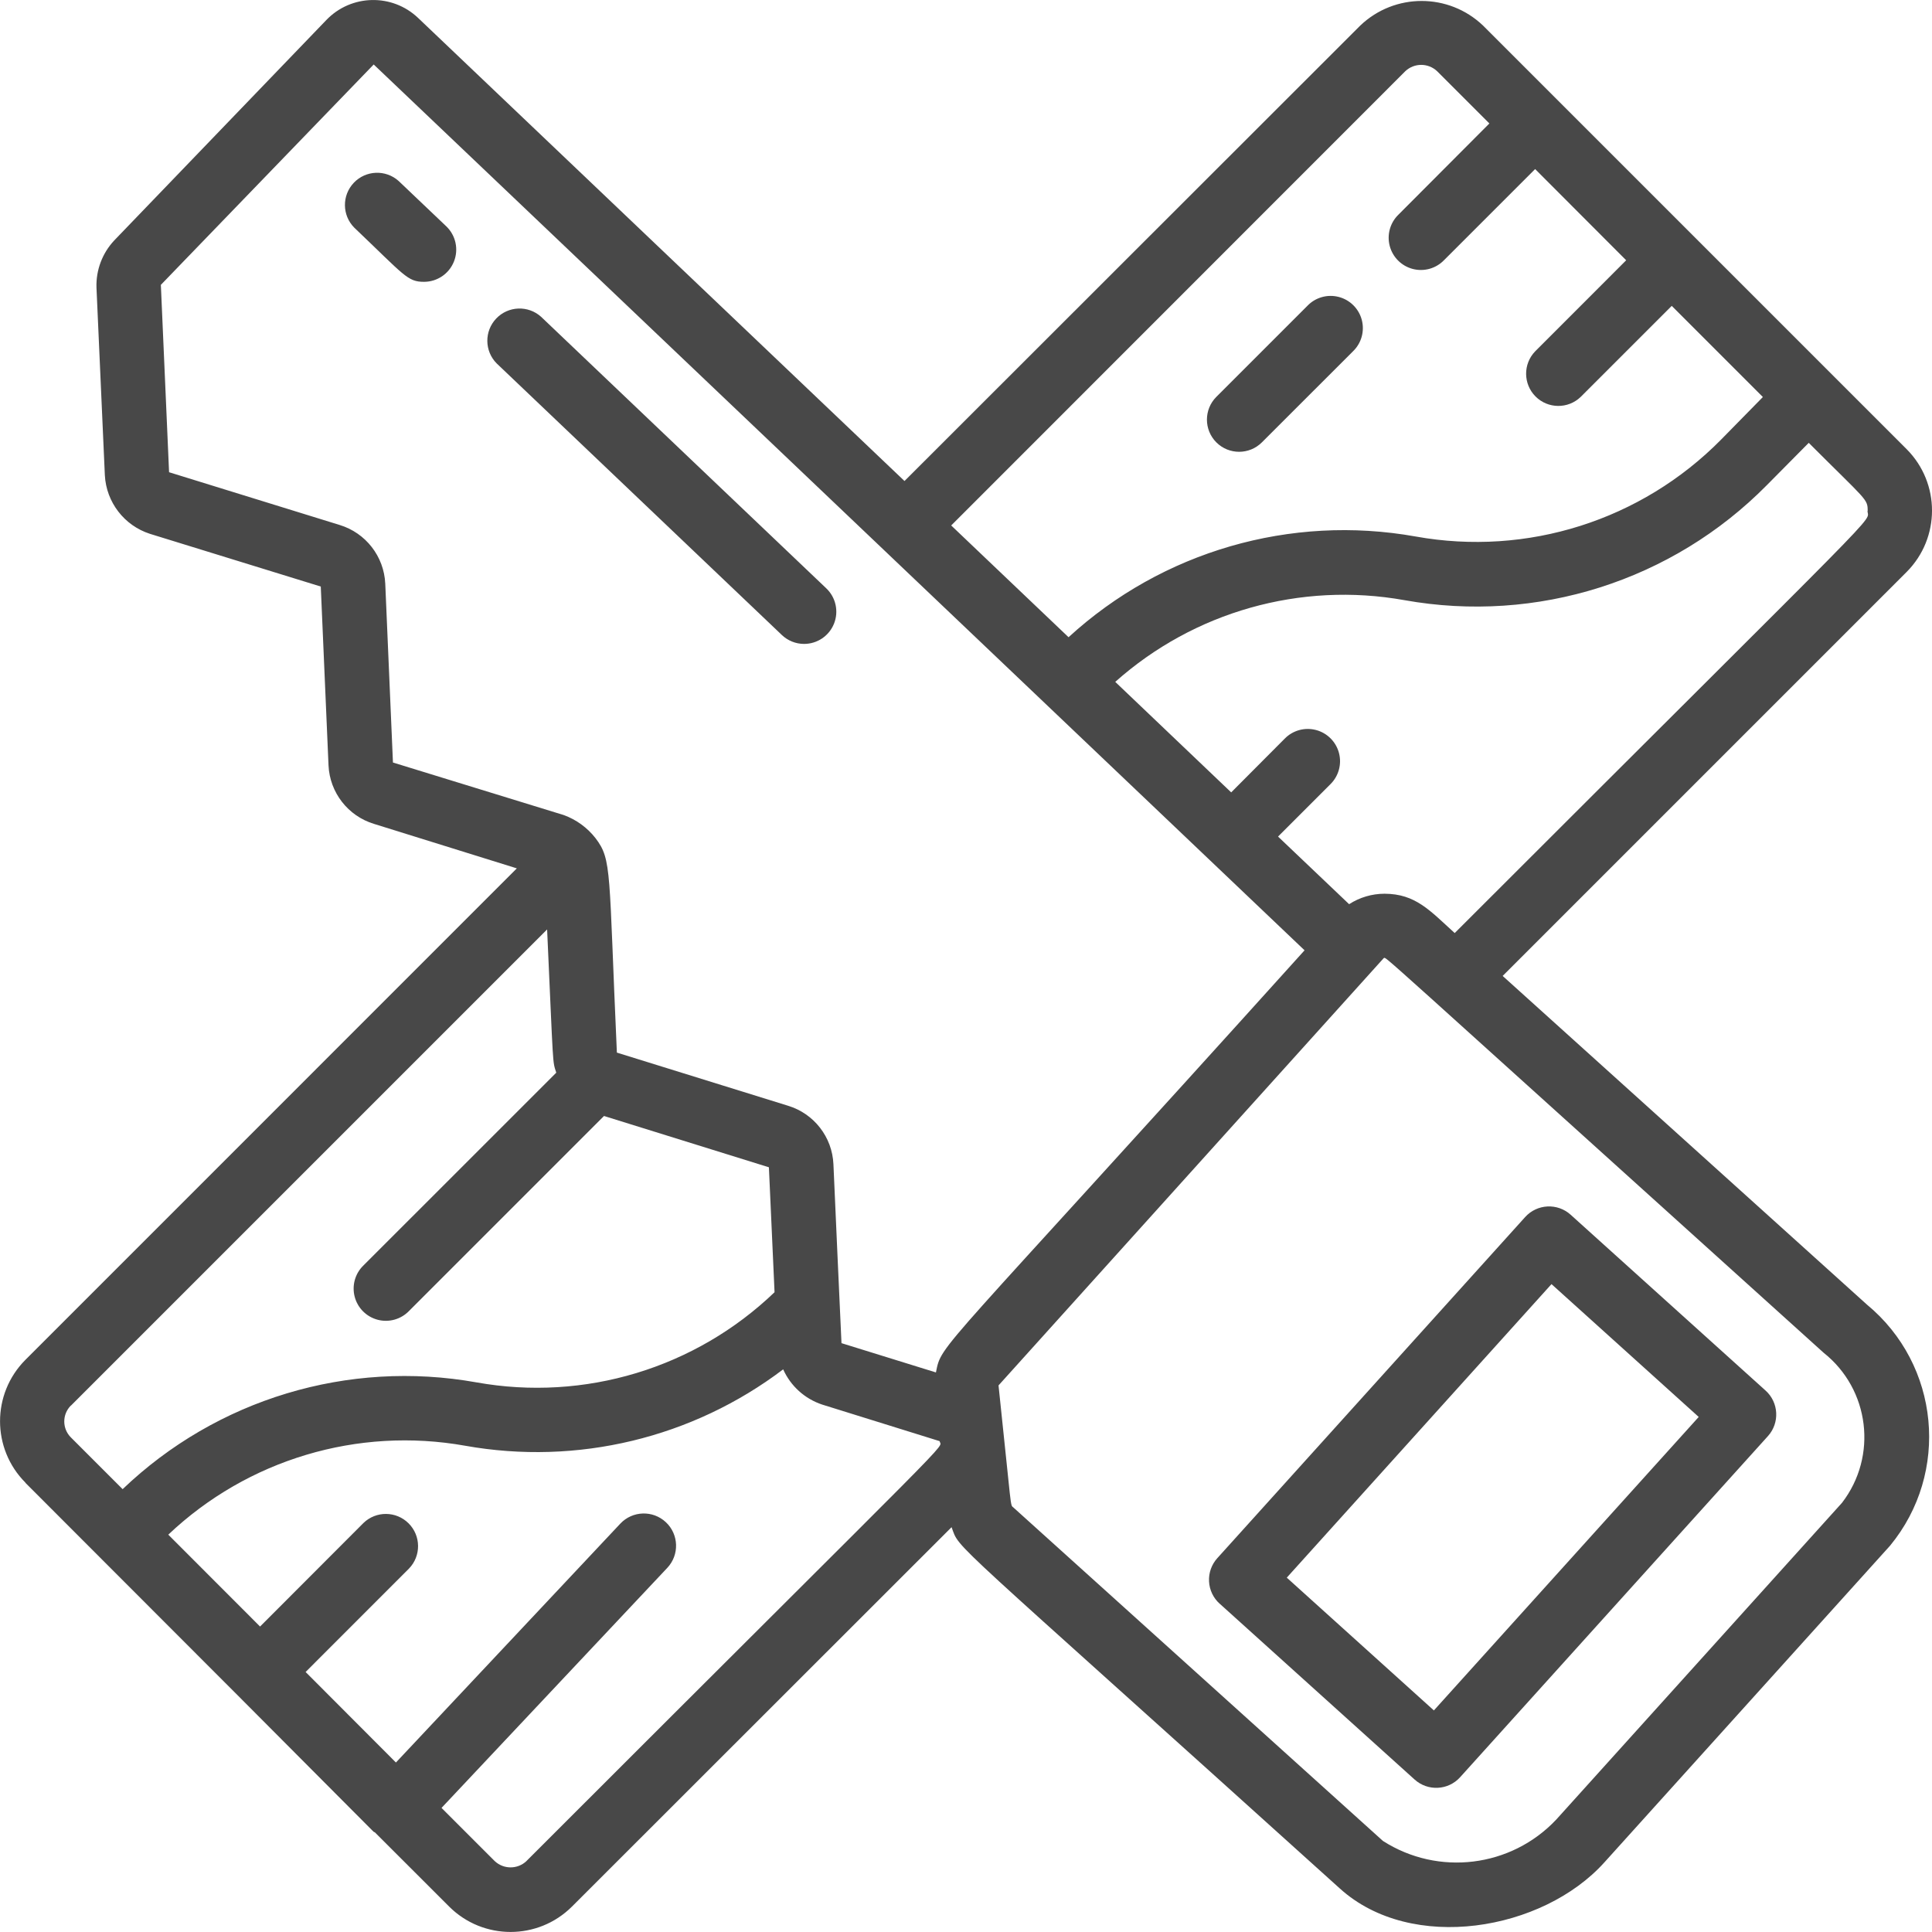
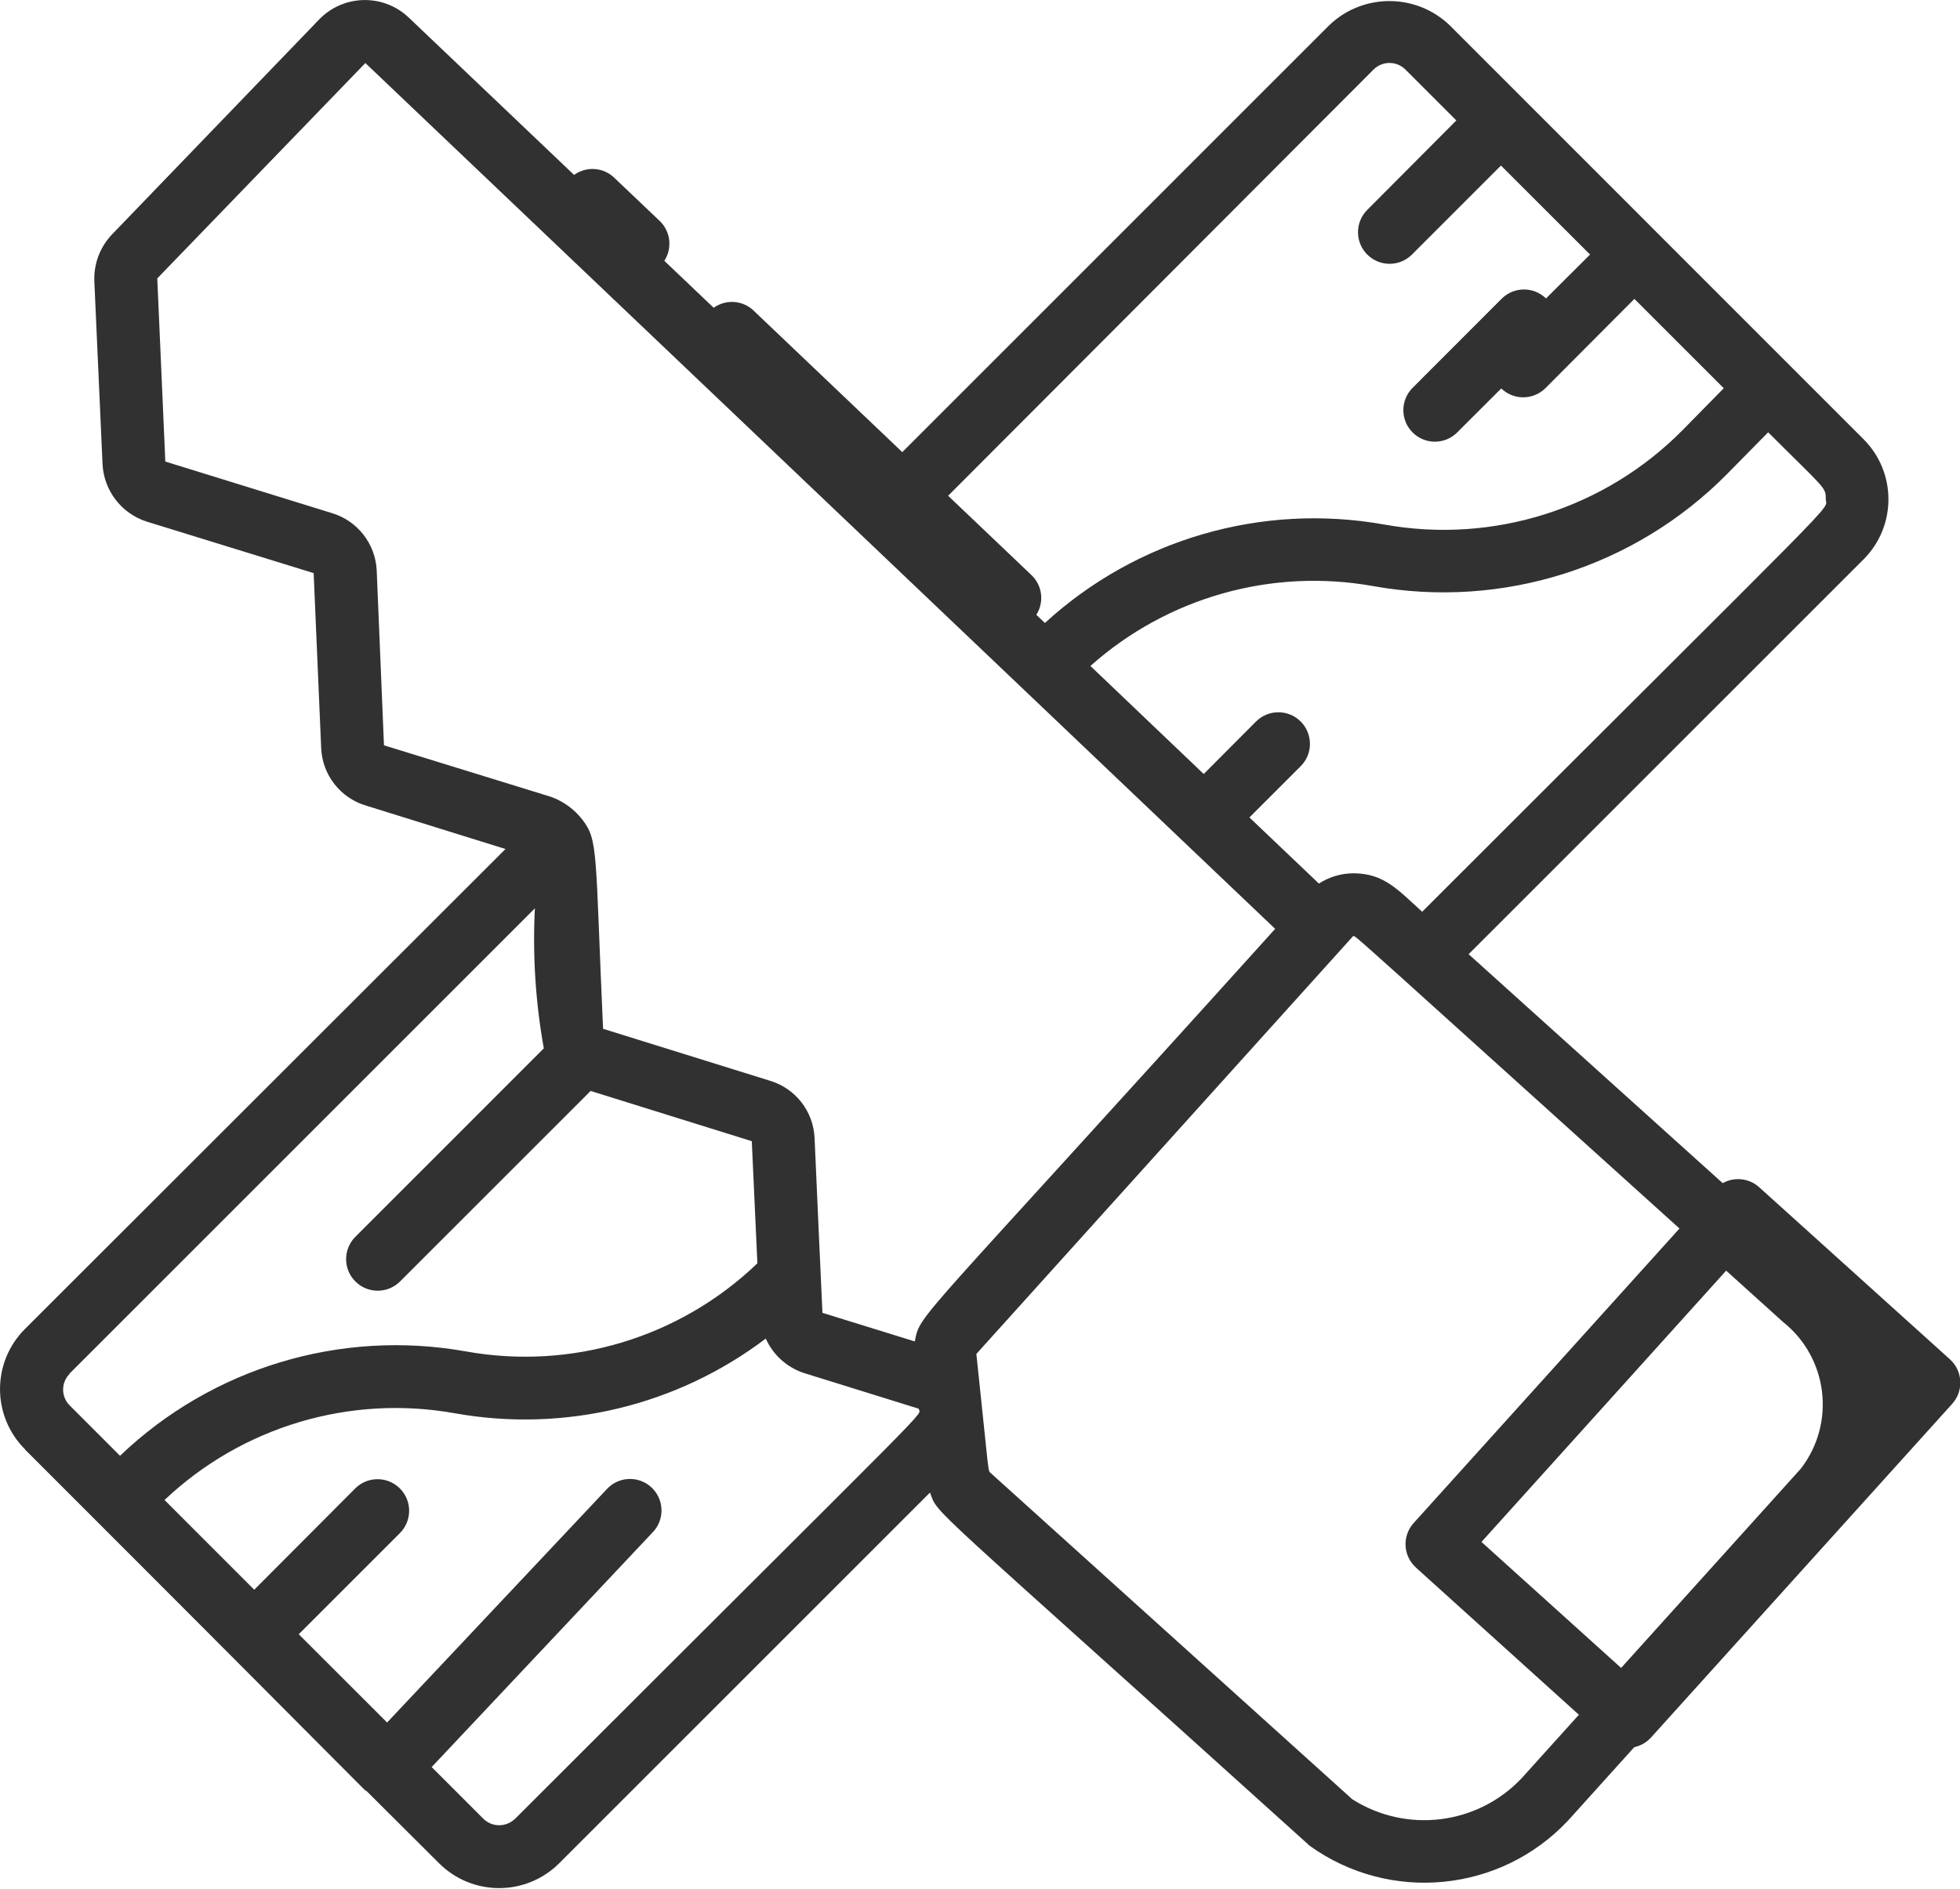
- <svg xmlns="http://www.w3.org/2000/svg" width="36.939" height="36.944" viewBox="0 0 36.939 36.944">
-   <path d="M.49,29.352C7.811,36.673,7.106,36,7.167,36.03l1.426,1.425a1.663,1.663,0,0,0,2.348,0L18.2,30.2c.172.456-.228,0,7.428,6.912,1.369,1.236,3.875.807,5.053-.5l5.465-6.058a3.278,3.278,0,0,0-.443-4.611l-6.965-6.284,7.725-7.725a1.663,1.663,0,0,0,0-2.348l-8.1-8.1a1.7,1.7,0,0,0-2.348,0L17.3,10.195,8,1.341a1.244,1.244,0,0,0-1.755.038L2.19,5.593a1.257,1.257,0,0,0-.341.908l.16,3.585a1.247,1.247,0,0,0,.862,1.119l3.267,1.008.148,3.42a1.228,1.228,0,0,0,.871,1.119l2.73.85L.49,27a1.663,1.663,0,0,0,0,2.348Zm9.581,7.233a.443.443,0,0,1-.607,0L8.447,35.568l4.318-4.591a.616.616,0,1,0-.9-.844L7.575,34.7,5.848,32.969,7.826,30.99a.616.616,0,0,0-.871-.871L4.977,32.1,3.222,30.343a6.573,6.573,0,0,1,5.679-1.7,7.8,7.8,0,0,0,6.079-1.461,1.246,1.246,0,0,0,.744.673l2.248.7c.019.175.634-.506-7.9,8.028Zm25.156-6.851-5.465,6.058a2.616,2.616,0,0,1-3.313.408l-7.066-6.376c-.066-.058-.026.1-.285-2.335l7.366-8.171c.074,0-.48-.476,8.41,7.545a2.06,2.06,0,0,1,.353,2.871Zm.488-18.969c0,.256.6-.417-7.894,8.074-.475-.431-.747-.75-1.342-.752a1.253,1.253,0,0,0-.677.2l-1.359-1.293,1-1a.617.617,0,1,0-.874-.871l-1.022,1.026-2.217-2.113a6.568,6.568,0,0,1,5.528-1.563,7.8,7.8,0,0,0,6.933-2.2l.8-.808c1.11,1.11,1.127,1.07,1.127,1.3ZM26.877,2.358a.443.443,0,0,1,.607,0l1,1L26.747,5.1a.616.616,0,1,0,.871.871l1.741-1.741L31.1,5.974,29.359,7.716a.616.616,0,0,0,.871.871l1.741-1.741,1.743,1.743-.8.815a6.566,6.566,0,0,1-5.84,1.852,7.794,7.794,0,0,0-6.637,1.926l-2.244-2.137Zm-19.506,9.8A1.232,1.232,0,0,0,6.5,11.036L3.237,10.027,3.08,6.444l4.07-4.214,17.8,16.939c-7.1,7.872-6.933,7.5-7.049,8.072l-1.806-.56c-.03-.662-.123-2.683-.154-3.421a1.225,1.225,0,0,0-.869-1.119L11.8,21.125c-.158-3.493-.091-3.682-.408-4.1a1.359,1.359,0,0,0-.61-.443L7.518,15.578ZM1.361,27.875l9.105-9.105c.123,2.709.1,2.5.175,2.739L6.955,25.194a.616.616,0,1,0,.871.871l3.728-3.728,3.153.981.108,2.389a6.558,6.558,0,0,1-5.7,1.724,7.8,7.8,0,0,0-6.766,2.042l-.991-.991a.431.431,0,0,1,0-.607Z" transform="translate(-0.004 -0.997)" fill="#484848" />
-   <path d="M37.665,12.993a.616.616,0,0,0,.871,0l1.742-1.741a.616.616,0,1,0-.871-.871l-1.741,1.741A.616.616,0,0,0,37.665,12.993Z" transform="translate(-14.406 -4.534)" fill="#484848" />
-   <path d="M37.755,46.059l3.728,3.363a.616.616,0,0,0,.869-.044l5.887-6.524a.616.616,0,0,0-.045-.87l-3.728-3.363a.616.616,0,0,0-.87.045L37.71,45.188a.616.616,0,0,0,.044.871ZM44.1,39.948l2.815,2.54L41.851,48.1l-2.813-2.539Z" transform="translate(-14.432 -15.393)" fill="#484848" />
-   <path d="M11.741,6.517a.616.616,0,0,0-.849.892c.965.919,1.017,1.036,1.334,1.036a.616.616,0,0,0,.425-1.062Z" transform="translate(-4.118 -3.056)" fill="#484848" />
-   <path d="M21.2,16.993a.616.616,0,0,0,.425-1.062l-5.455-5.194a.616.616,0,0,0-.849.892l5.454,5.194a.616.616,0,0,0,.424.17Z" transform="translate(-5.824 -4.68)" fill="#484848" />
+ <svg xmlns="http://www.w3.org/2000/svg" width="35.094" height="33.819" viewBox="0 0 35.094 33.819">
+   <defs>
+     <style>
+       .cls-1 {
+         fill: #313131;
+       }
+ 
+       .cls-2 {
+         fill: #313131;
+       }
+     </style>
+   </defs>
+   <g id="woodworking" transform="translate(4)">
+     <path id="Shape" class="cls-1" d="M.449,26.954c6.7,6.7,6.056,6.088,6.112,6.113l1.305,1.3a1.522,1.522,0,0,0,2.15,0l6.64-6.64c.157.417-.209,0,6.8,6.328a3.525,3.525,0,0,0,4.626-.455l5-5.545a3,3,0,0,0-.405-4.221L26.3,18.086l7.072-7.072a1.522,1.522,0,0,0,0-2.15L25.957,1.446a1.559,1.559,0,0,0-2.15,0L15.837,9.417,7.323,1.312a1.139,1.139,0,0,0-1.606.035L2.005,5.2a1.151,1.151,0,0,0-.312.831l.147,3.282a1.141,1.141,0,0,0,.789,1.025l2.991.923L5.755,14.4a1.124,1.124,0,0,0,.8,1.024l2.5.778L.449,24.8a1.522,1.522,0,0,0,0,2.15ZM9.22,33.575a.405.405,0,0,1-.556,0l-.931-.931,3.953-4.2a.564.564,0,1,0-.822-.772L6.935,31.846,5.353,30.265l1.811-1.811a.564.564,0,0,0-.8-.8L4.556,29.468,2.95,27.861a6.017,6.017,0,0,1,5.2-1.553,7.138,7.138,0,0,0,5.565-1.338,1.141,1.141,0,0,0,.681.616l2.058.64c.017.161.58-.463-7.232,7.349ZM32.248,27.3l-5,5.545a2.4,2.4,0,0,1-3.033.374l-6.468-5.837c-.06-.054-.024.091-.261-2.137l6.743-7.48c.068,0-.439-.436,7.7,6.907A1.886,1.886,0,0,1,32.248,27.3Zm.447-17.365c0,.234.546-.382-7.227,7.391-.435-.395-.684-.687-1.229-.689a1.147,1.147,0,0,0-.62.184l-1.244-1.184.918-.918a.565.565,0,1,0-.8-.8l-.936.94-2.029-1.935a6.012,6.012,0,0,1,5.06-1.431,7.139,7.139,0,0,0,6.347-2.014l.728-.74c1.016,1.016,1.032.979,1.032,1.193Zm-8.09-7.7a.405.405,0,0,1,.556,0l.919.919L24.485,4.756a.564.564,0,1,0,.8.8l1.594-1.594,1.595,1.594L26.877,7.147a.564.564,0,0,0,.8.8L29.268,6.35l1.6,1.6-.733.746a6.011,6.011,0,0,1-5.346,1.695,7.135,7.135,0,0,0-6.076,1.763l-2.054-1.956ZM6.749,11.214a1.127,1.127,0,0,0-.8-1.027L2.964,9.263,2.82,5.983,6.546,2.126l16.29,15.506c-6.5,7.206-6.347,6.868-6.453,7.389l-1.653-.512c-.027-.606-.113-2.456-.141-3.132a1.122,1.122,0,0,0-.8-1.025l-2.987-.93c-.144-3.2-.083-3.371-.373-3.749a1.244,1.244,0,0,0-.559-.405l-2.991-.923ZM1.246,25.6l8.335-8.335a11.053,11.053,0,0,0,.16,2.507L6.367,23.147a.564.564,0,1,0,.8.8l3.412-3.412,2.886.9.1,2.187A6,6,0,0,1,8.347,25.2a7.142,7.142,0,0,0-6.194,1.869l-.907-.908a.4.4,0,0,1,0-.555Z" transform="translate(-4.004 -0.997)" />
+     <path id="Shape-2" data-name="Shape" class="cls-2" d="M37.65,12.757a.564.564,0,0,0,.8,0l1.595-1.594a.564.564,0,0,0-.8-.8L37.65,11.96A.564.564,0,0,0,37.65,12.757Z" transform="translate(-16.358 -5.013)" />
+     <path id="Shape-3" data-name="Shape" class="cls-2" d="M37.738,45.417,41.151,48.5a.564.564,0,0,0,.8-.041l5.389-5.972a.564.564,0,0,0-.041-.8l-3.412-3.079a.564.564,0,0,0-.8.041L37.7,44.619a.564.564,0,0,0,.041.8Zm5.806-5.594,2.577,2.325-4.633,5.135-2.575-2.324Z" transform="translate(-16.387 -17.344)" />
+     <path id="Shape-4" data-name="Shape" class="cls-2" d="M11.654,6.5a.564.564,0,0,0-.777.816c.883.841.931.948,1.221.948a.564.564,0,0,0,.389-.972Z" transform="translate(-4.676 -3.336)" />
+     <path id="Shape-5" data-name="Shape" class="cls-2" d="M20.692,16.451a.564.564,0,0,0,.389-.972l-4.994-4.755a.564.564,0,0,0-.777.816L20.3,16.3a.564.564,0,0,0,.388.156Z" transform="translate(-6.612 -5.179)" />
+   </g>
</svg>
